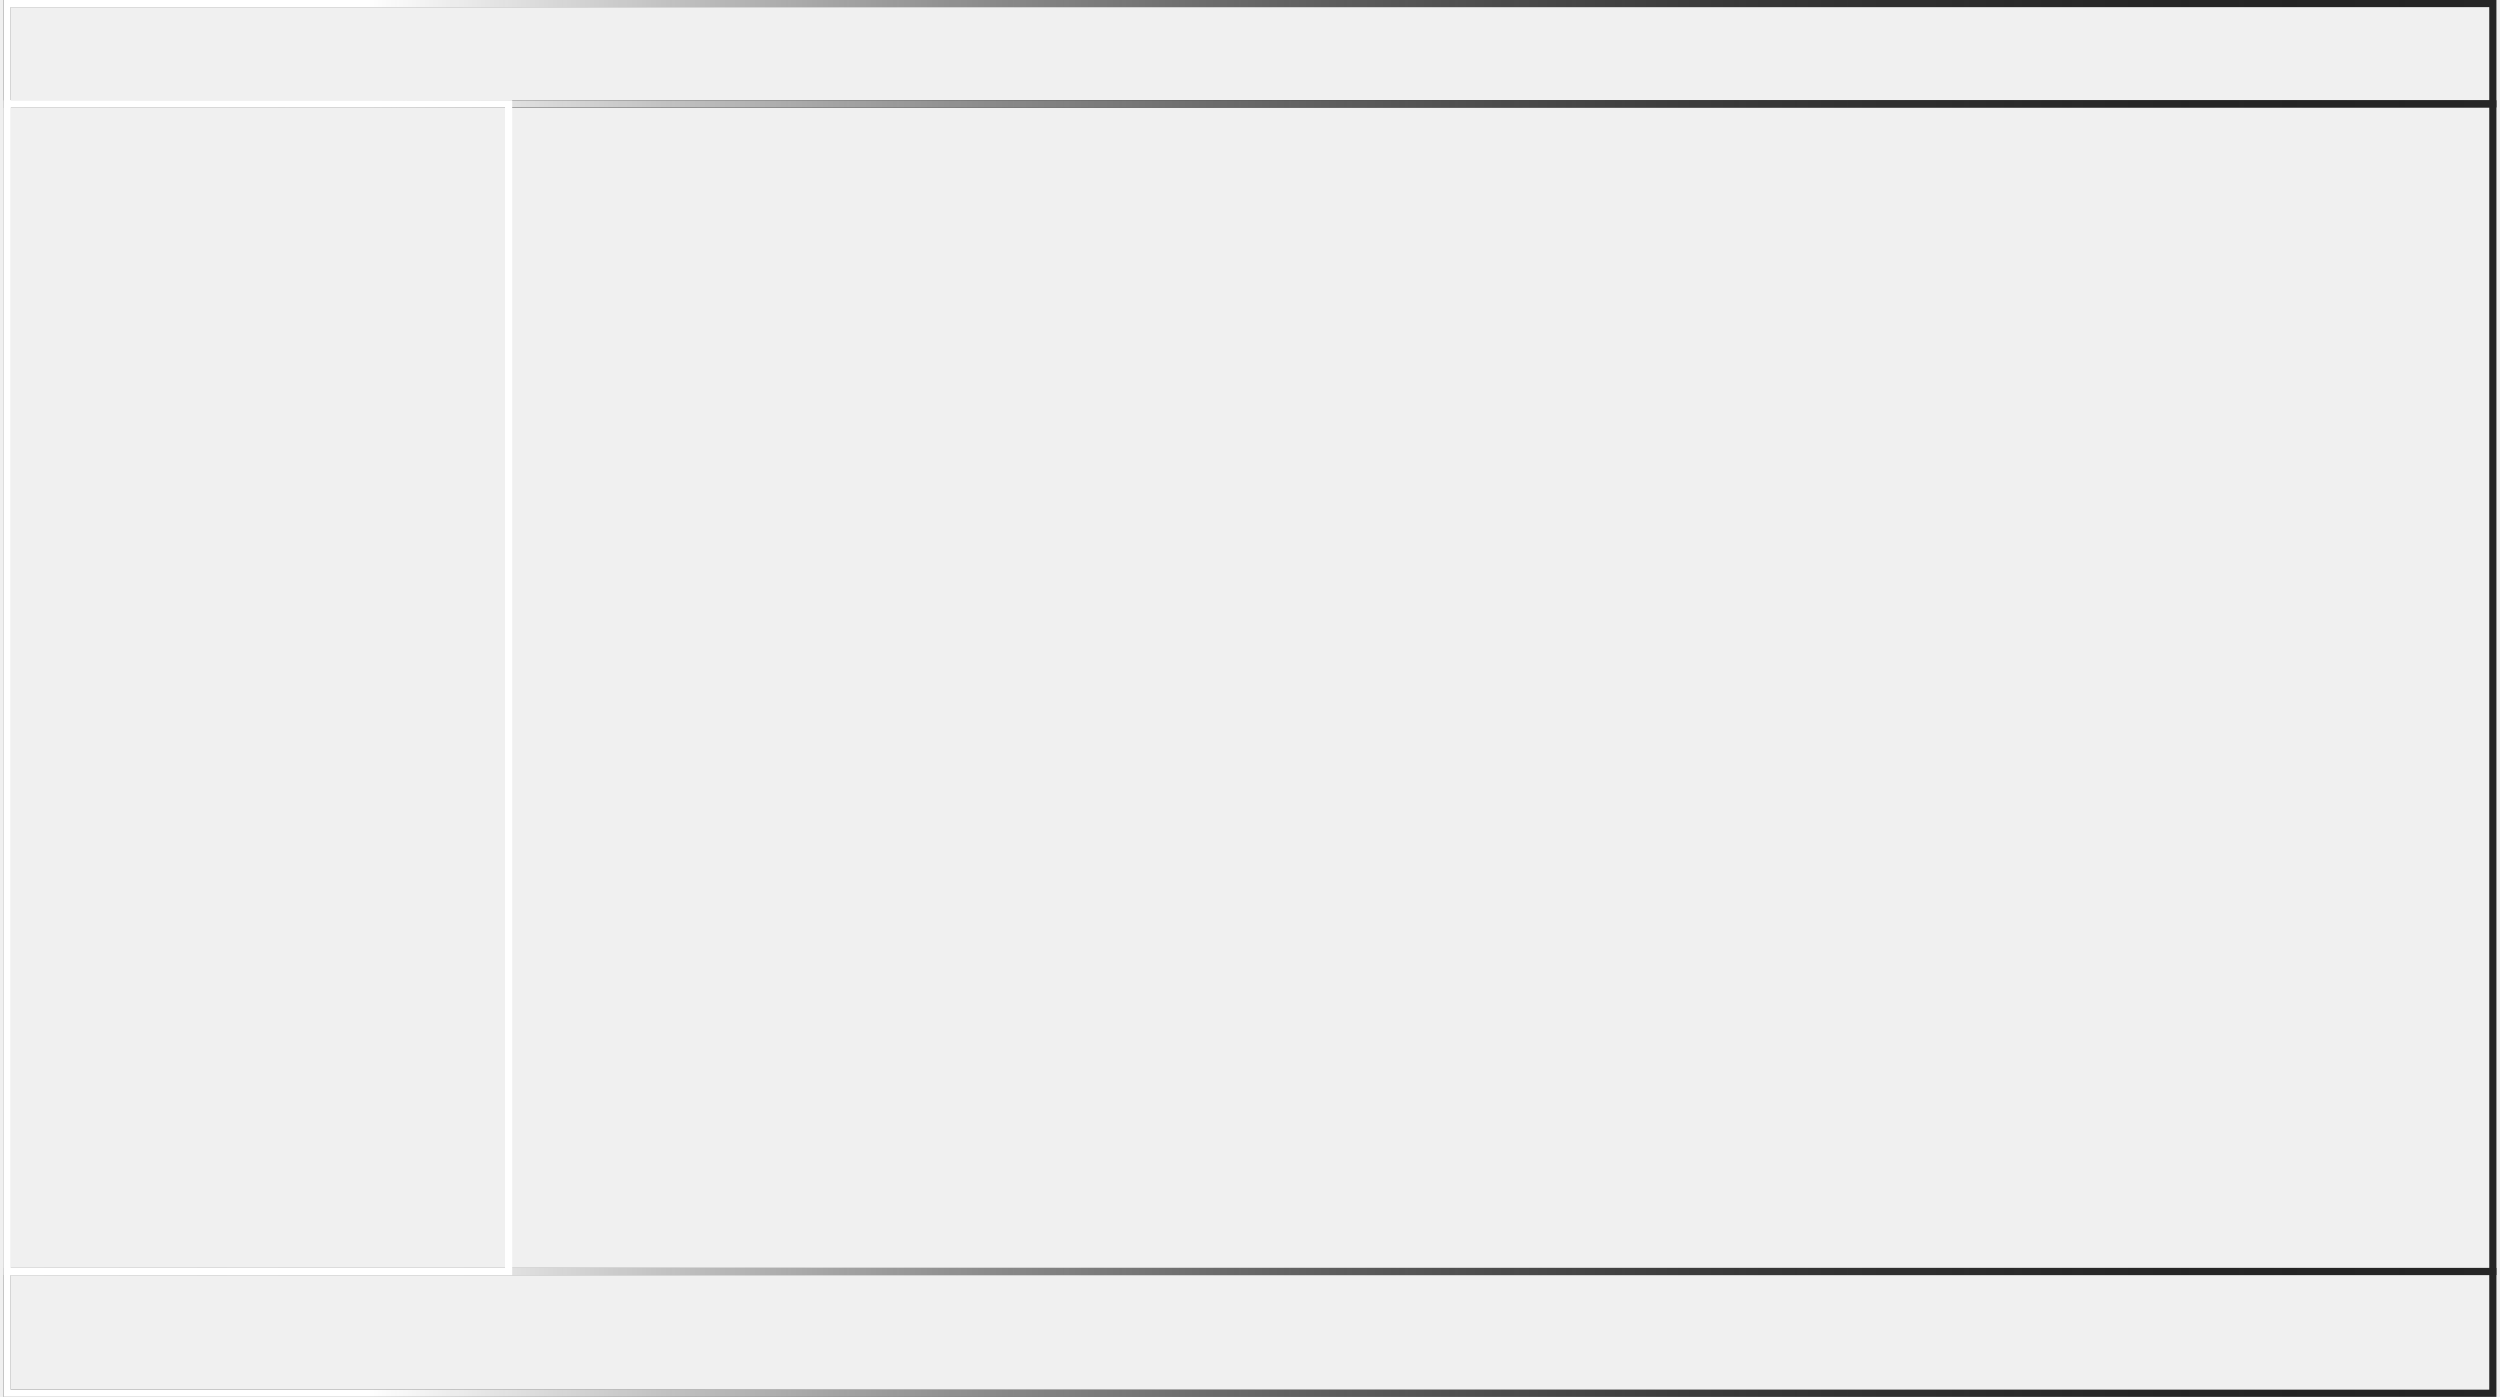
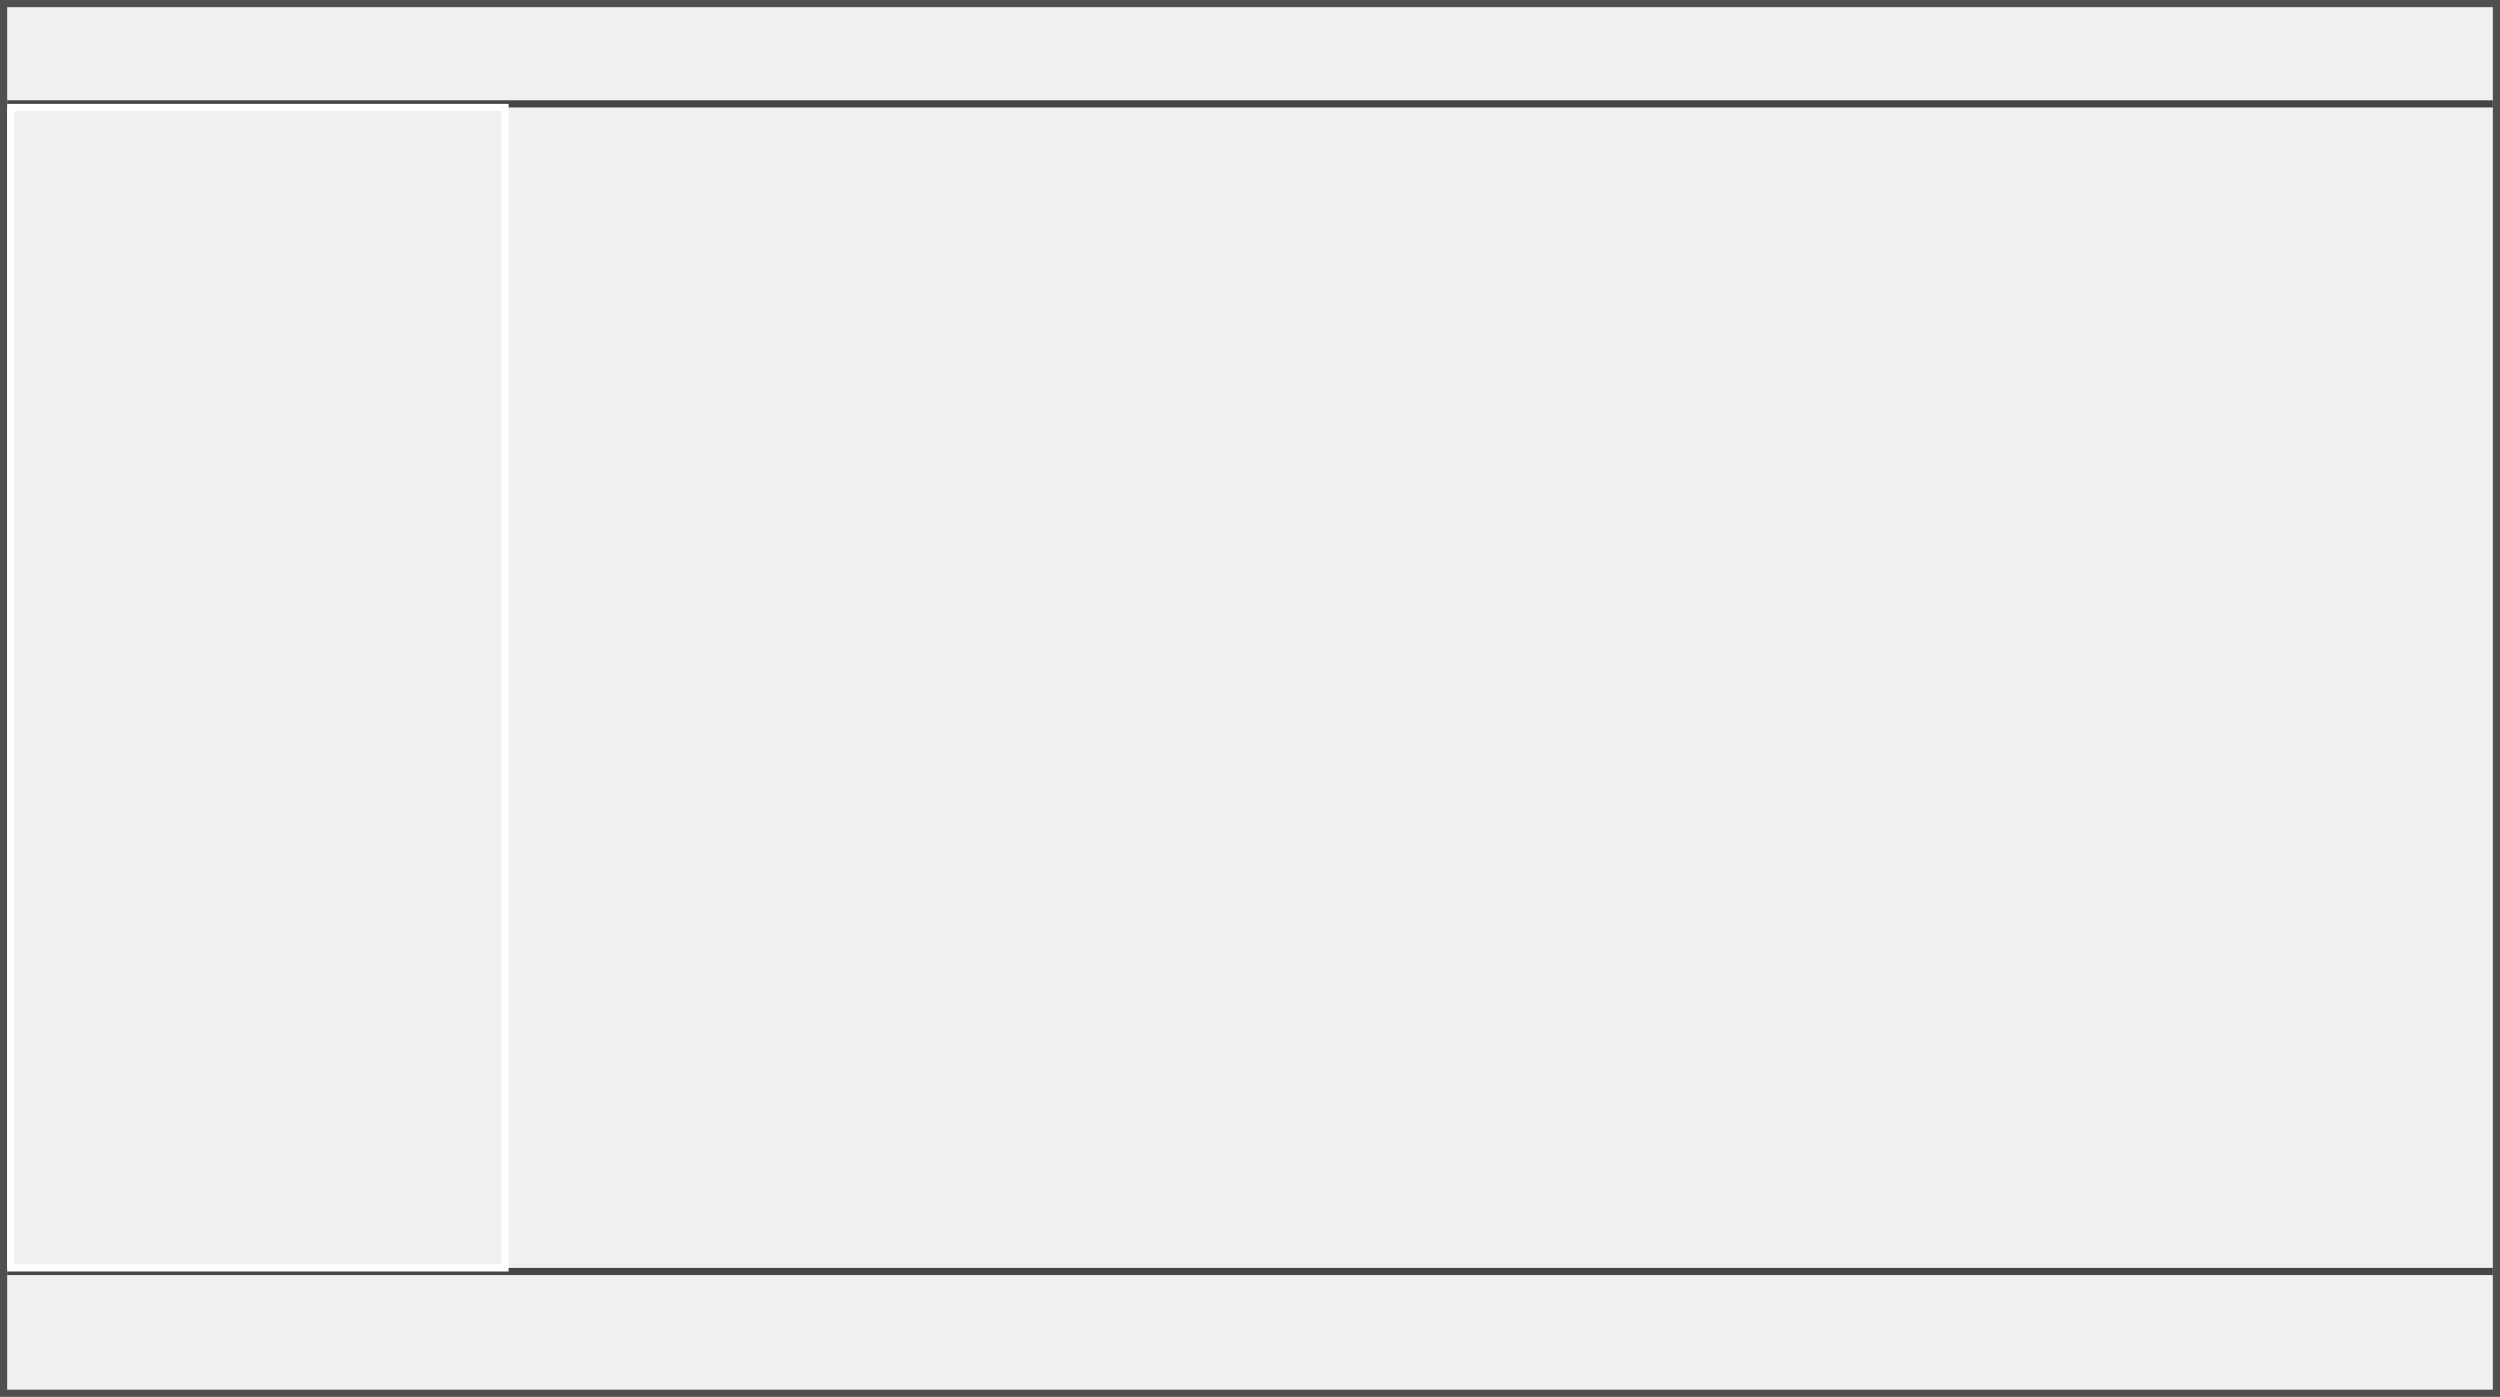
<svg xmlns="http://www.w3.org/2000/svg" width="349" height="195" viewBox="0 0 349 195" fill="none">
-   <g clip-path="url(#clip0_769_63)">
-     <path d="M348 14.5H1V177.5H348V14.5Z" stroke="#262626" />
-     <path d="M348 14.5H1V177.5H348V14.5Z" stroke="url(#paint0_linear_769_63)" />
-     <path d="M348 0.5H1V14.5H348V0.5Z" stroke="#262626" />
-     <path d="M348 0.5H1V14.5H348V0.5Z" stroke="url(#paint1_linear_769_63)" />
-     <path d="M348 177.5H1V194.5H348V177.5Z" stroke="#262626" />
-     <path d="M348 177.5H1V194.5H348V177.5Z" stroke="url(#paint2_linear_769_63)" />
-     <path d="M71 14.5H1V177.5H71V14.5Z" stroke="white" />
-   </g>
-   <defs>
-     <linearGradient id="paint0_linear_769_63" x1="1" y1="96" x2="348" y2="96" gradientUnits="userSpaceOnUse">
-       <stop stop-color="white" />
-       <stop offset="1" stop-opacity="0" />
-     </linearGradient>
-     <linearGradient id="paint1_linear_769_63" x1="1" y1="7.5" x2="348" y2="7.5" gradientUnits="userSpaceOnUse">
-       <stop offset="0.145" stop-color="white" />
-       <stop offset="1" stop-opacity="0" />
-     </linearGradient>
-     <linearGradient id="paint2_linear_769_63" x1="1" y1="186" x2="348" y2="186" gradientUnits="userSpaceOnUse">
-       <stop offset="0.145" stop-color="white" />
-       <stop offset="1" stop-opacity="0" />
-     </linearGradient>
-     <clipPath id="clip0_769_63">
-       <rect width="348" height="195" fill="white" transform="translate(0.5)" />
-     </clipPath>
-   </defs>
+   <rect x="0.5" y="0.5" width="348" height="194" stroke="#505050" />
+   <path d="M1 14.5H348" stroke="#454545" />
+   <path d="M348 177.5H1" stroke="#454545" />
+   <path d="M1.5 177V15H70.5V177H1.5Z" stroke="white" />
</svg>
